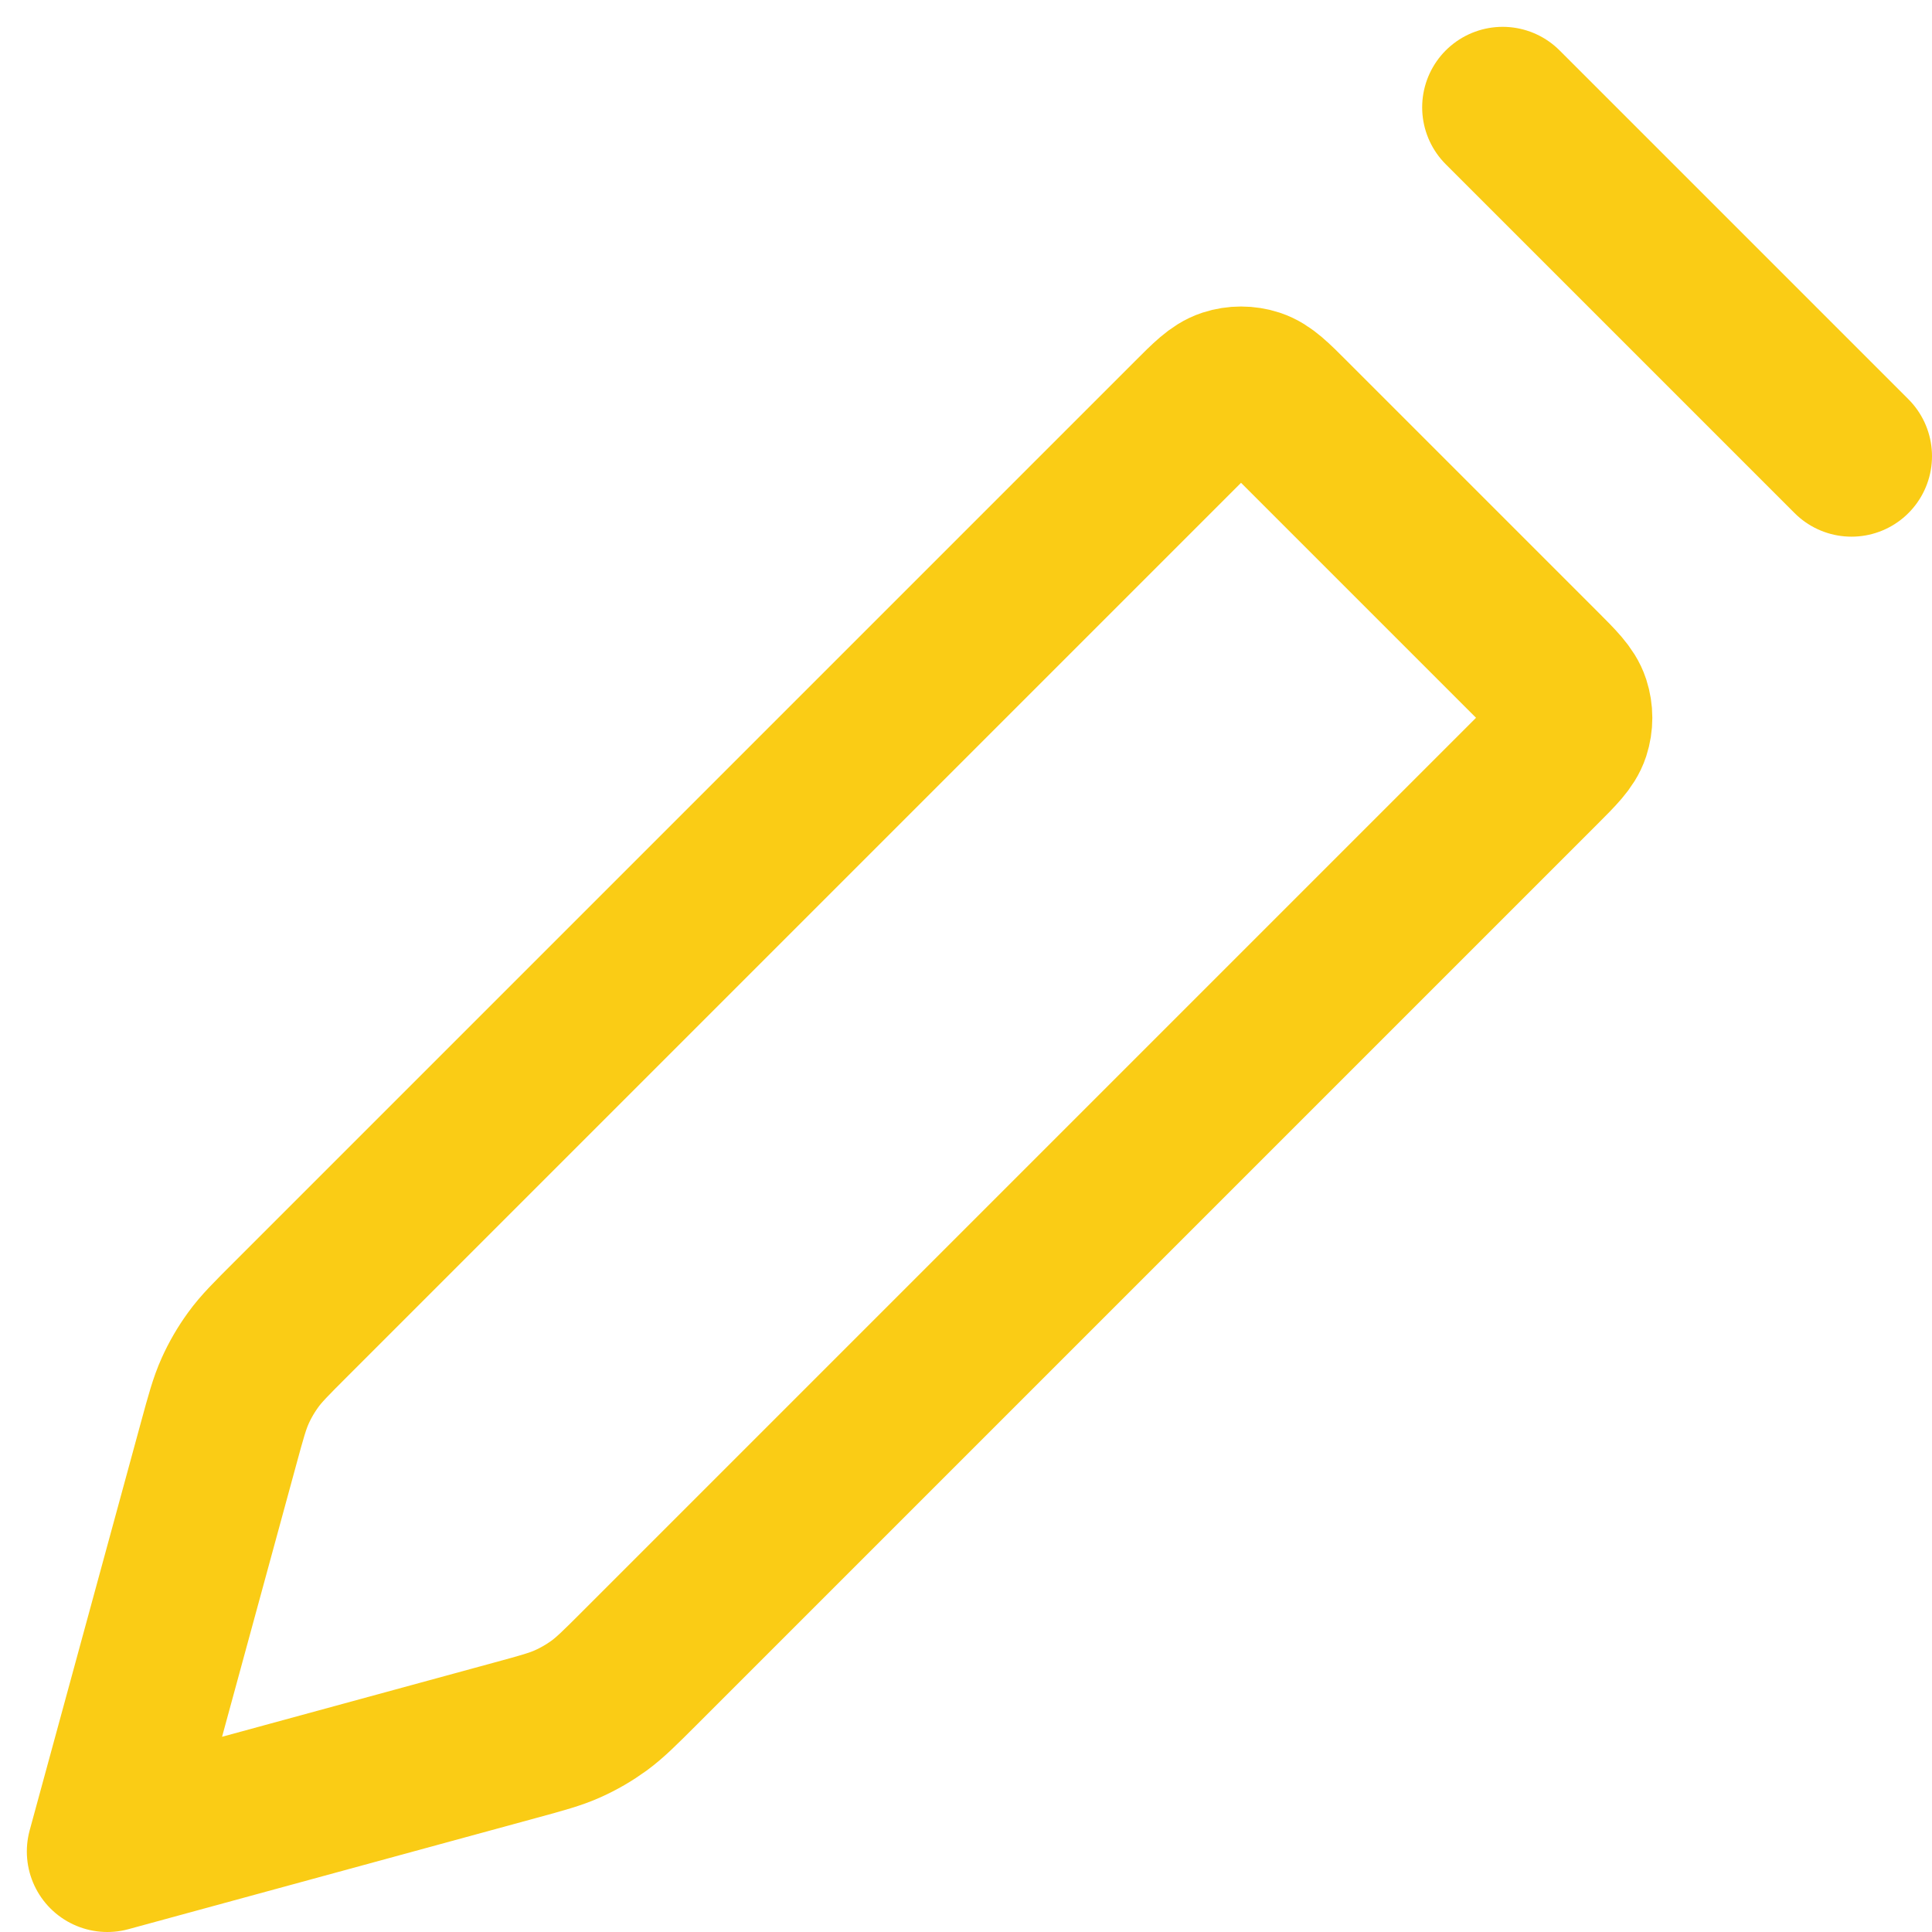
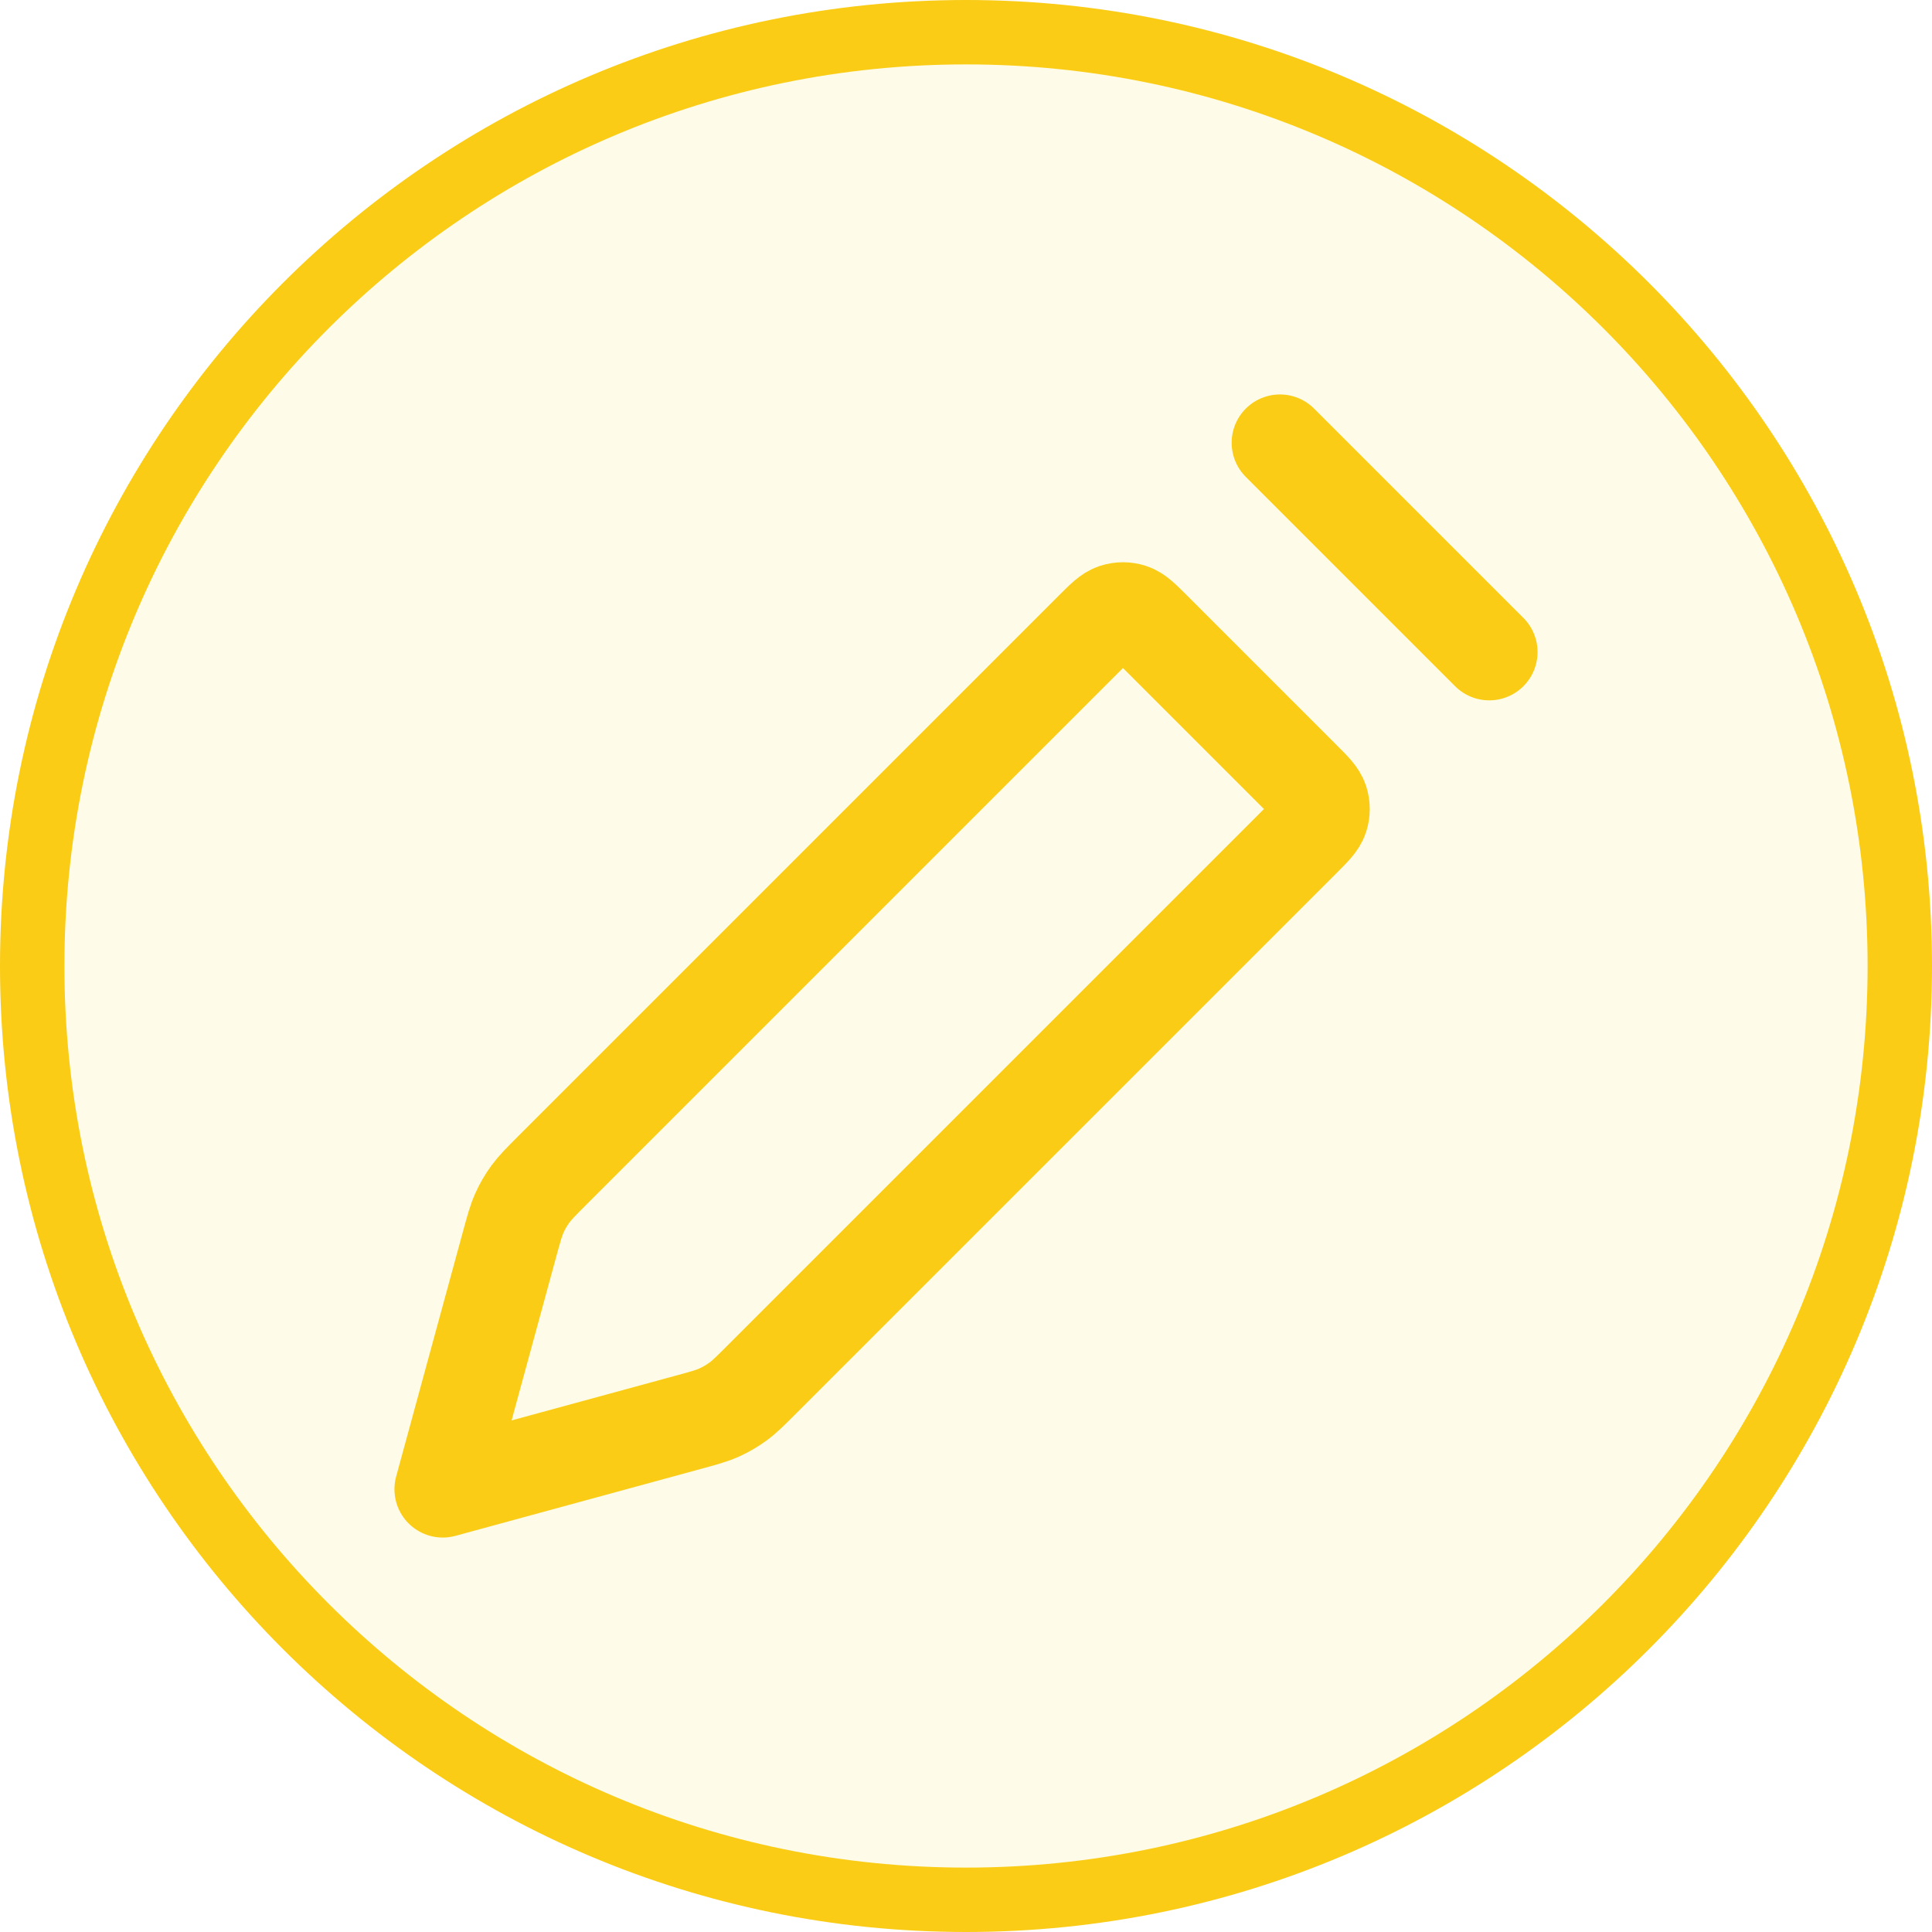
- <svg xmlns="http://www.w3.org/2000/svg" width="36" height="36" viewBox="0 0 36 36" fill="none">
-   <path d="M28 2L34.5 8.5M2 34.5L4.074 26.895C4.209 26.399 4.277 26.151 4.381 25.919C4.473 25.714 4.587 25.518 4.719 25.337C4.868 25.131 5.05 24.95 5.414 24.586L22.206 7.794C22.527 7.472 22.688 7.312 22.874 7.251C23.037 7.198 23.213 7.198 23.376 7.251C23.562 7.312 23.723 7.472 24.044 7.794L28.706 12.456C29.027 12.777 29.188 12.938 29.249 13.124C29.302 13.287 29.302 13.463 29.249 13.626C29.188 13.812 29.027 13.973 28.706 14.294L11.914 31.086C11.55 31.45 11.368 31.631 11.164 31.781C10.982 31.913 10.786 32.027 10.581 32.119C10.35 32.223 10.101 32.291 9.605 32.426L2 34.5Z" stroke="#FACC15" stroke-width="3" stroke-linecap="round" stroke-linejoin="round" />
+ <svg xmlns="http://www.w3.org/2000/svg" width="60" height="60" viewBox="0 0 60 60" fill="none">
+   <rect x="1" y="1" width="58" height="58" rx="29" fill="#FEFCE8" />
+   <rect x="1" y="1" width="58" height="58" rx="29" stroke="#FACC15" stroke-width="2" />
+   <path d="M39.75 13.75L46.25 20.25M13.75 46.25L15.824 38.645C15.96 38.149 16.027 37.901 16.131 37.669C16.223 37.464 16.337 37.269 16.469 37.087C16.619 36.882 16.8 36.7 17.164 36.336L33.956 19.544C34.278 19.223 34.438 19.062 34.624 19.001C34.787 18.948 34.963 18.948 35.126 19.001C35.312 19.062 35.472 19.223 35.794 19.544L40.456 24.206C40.778 24.527 40.938 24.688 40.999 24.874C41.052 25.037 41.052 25.213 40.999 25.376C40.938 25.562 40.778 25.723 40.456 26.044L23.664 42.836C23.3 43.2 23.119 43.382 22.913 43.531C22.732 43.663 22.536 43.777 22.331 43.869C22.099 43.973 21.851 44.041 21.355 44.176L13.75 46.25Z" stroke="#FACC15" stroke-width="3" stroke-linecap="round" stroke-linejoin="round" />
</svg>
